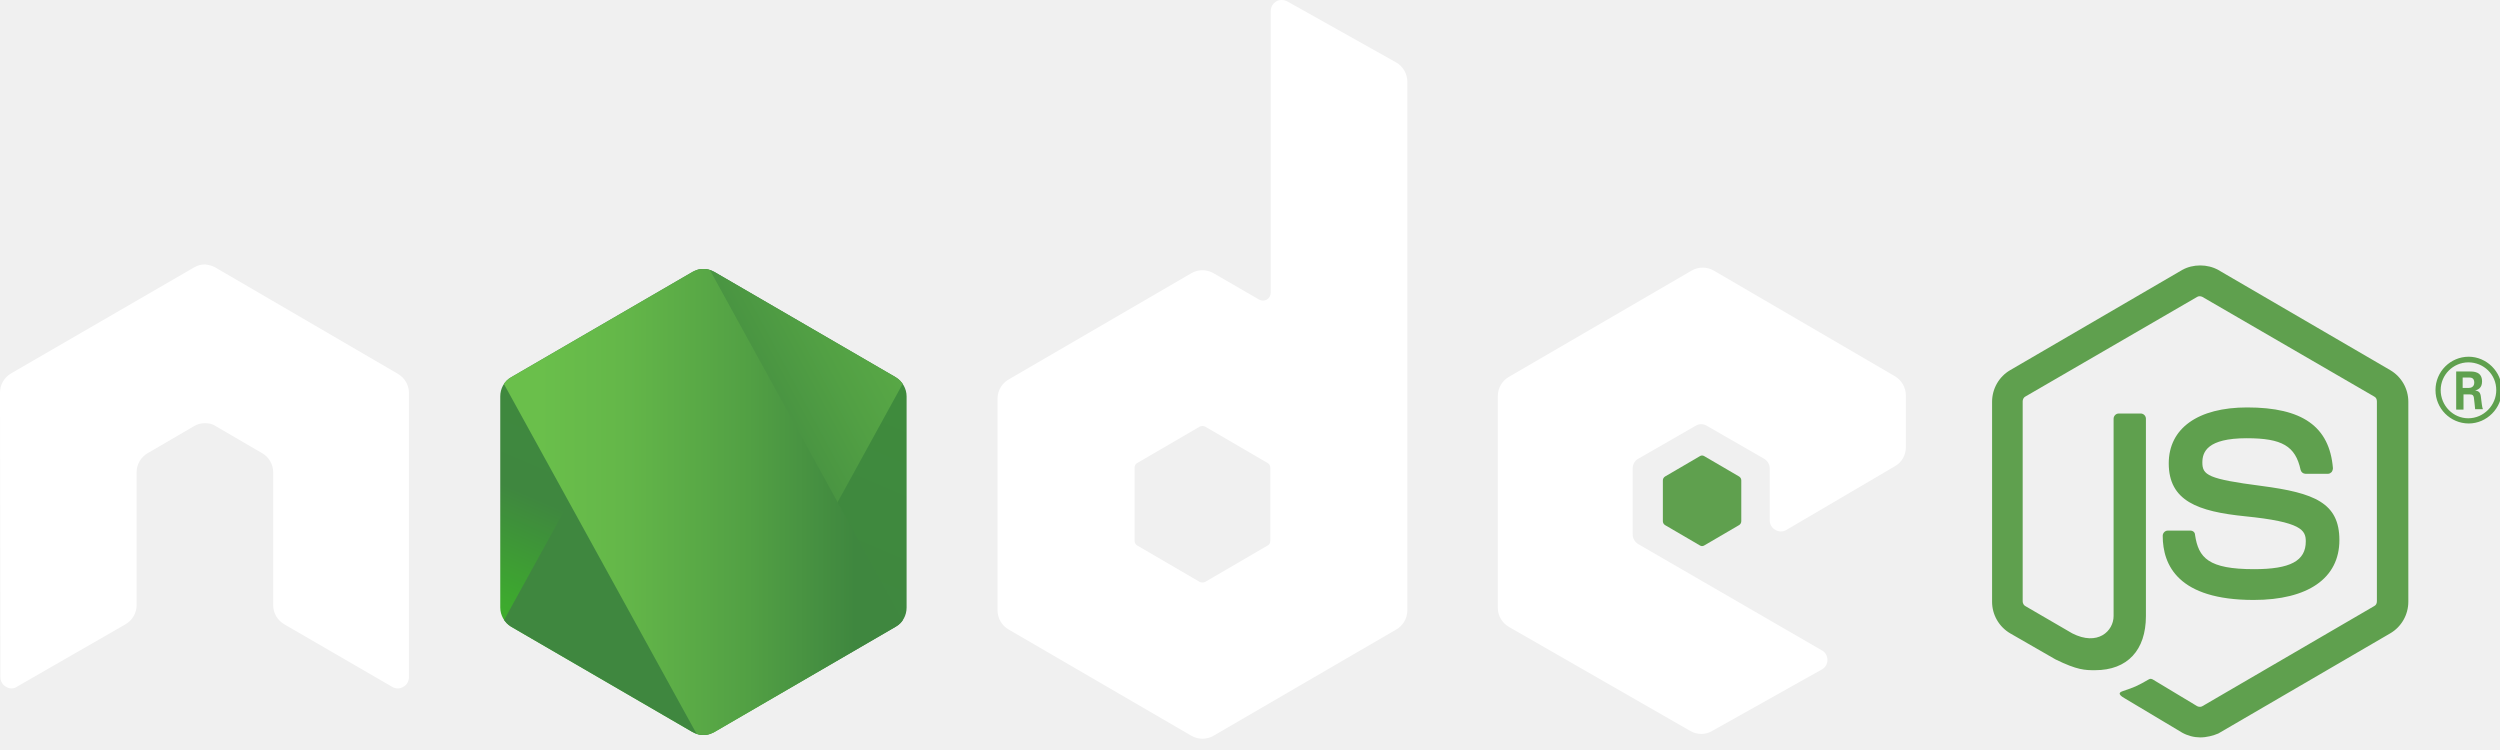
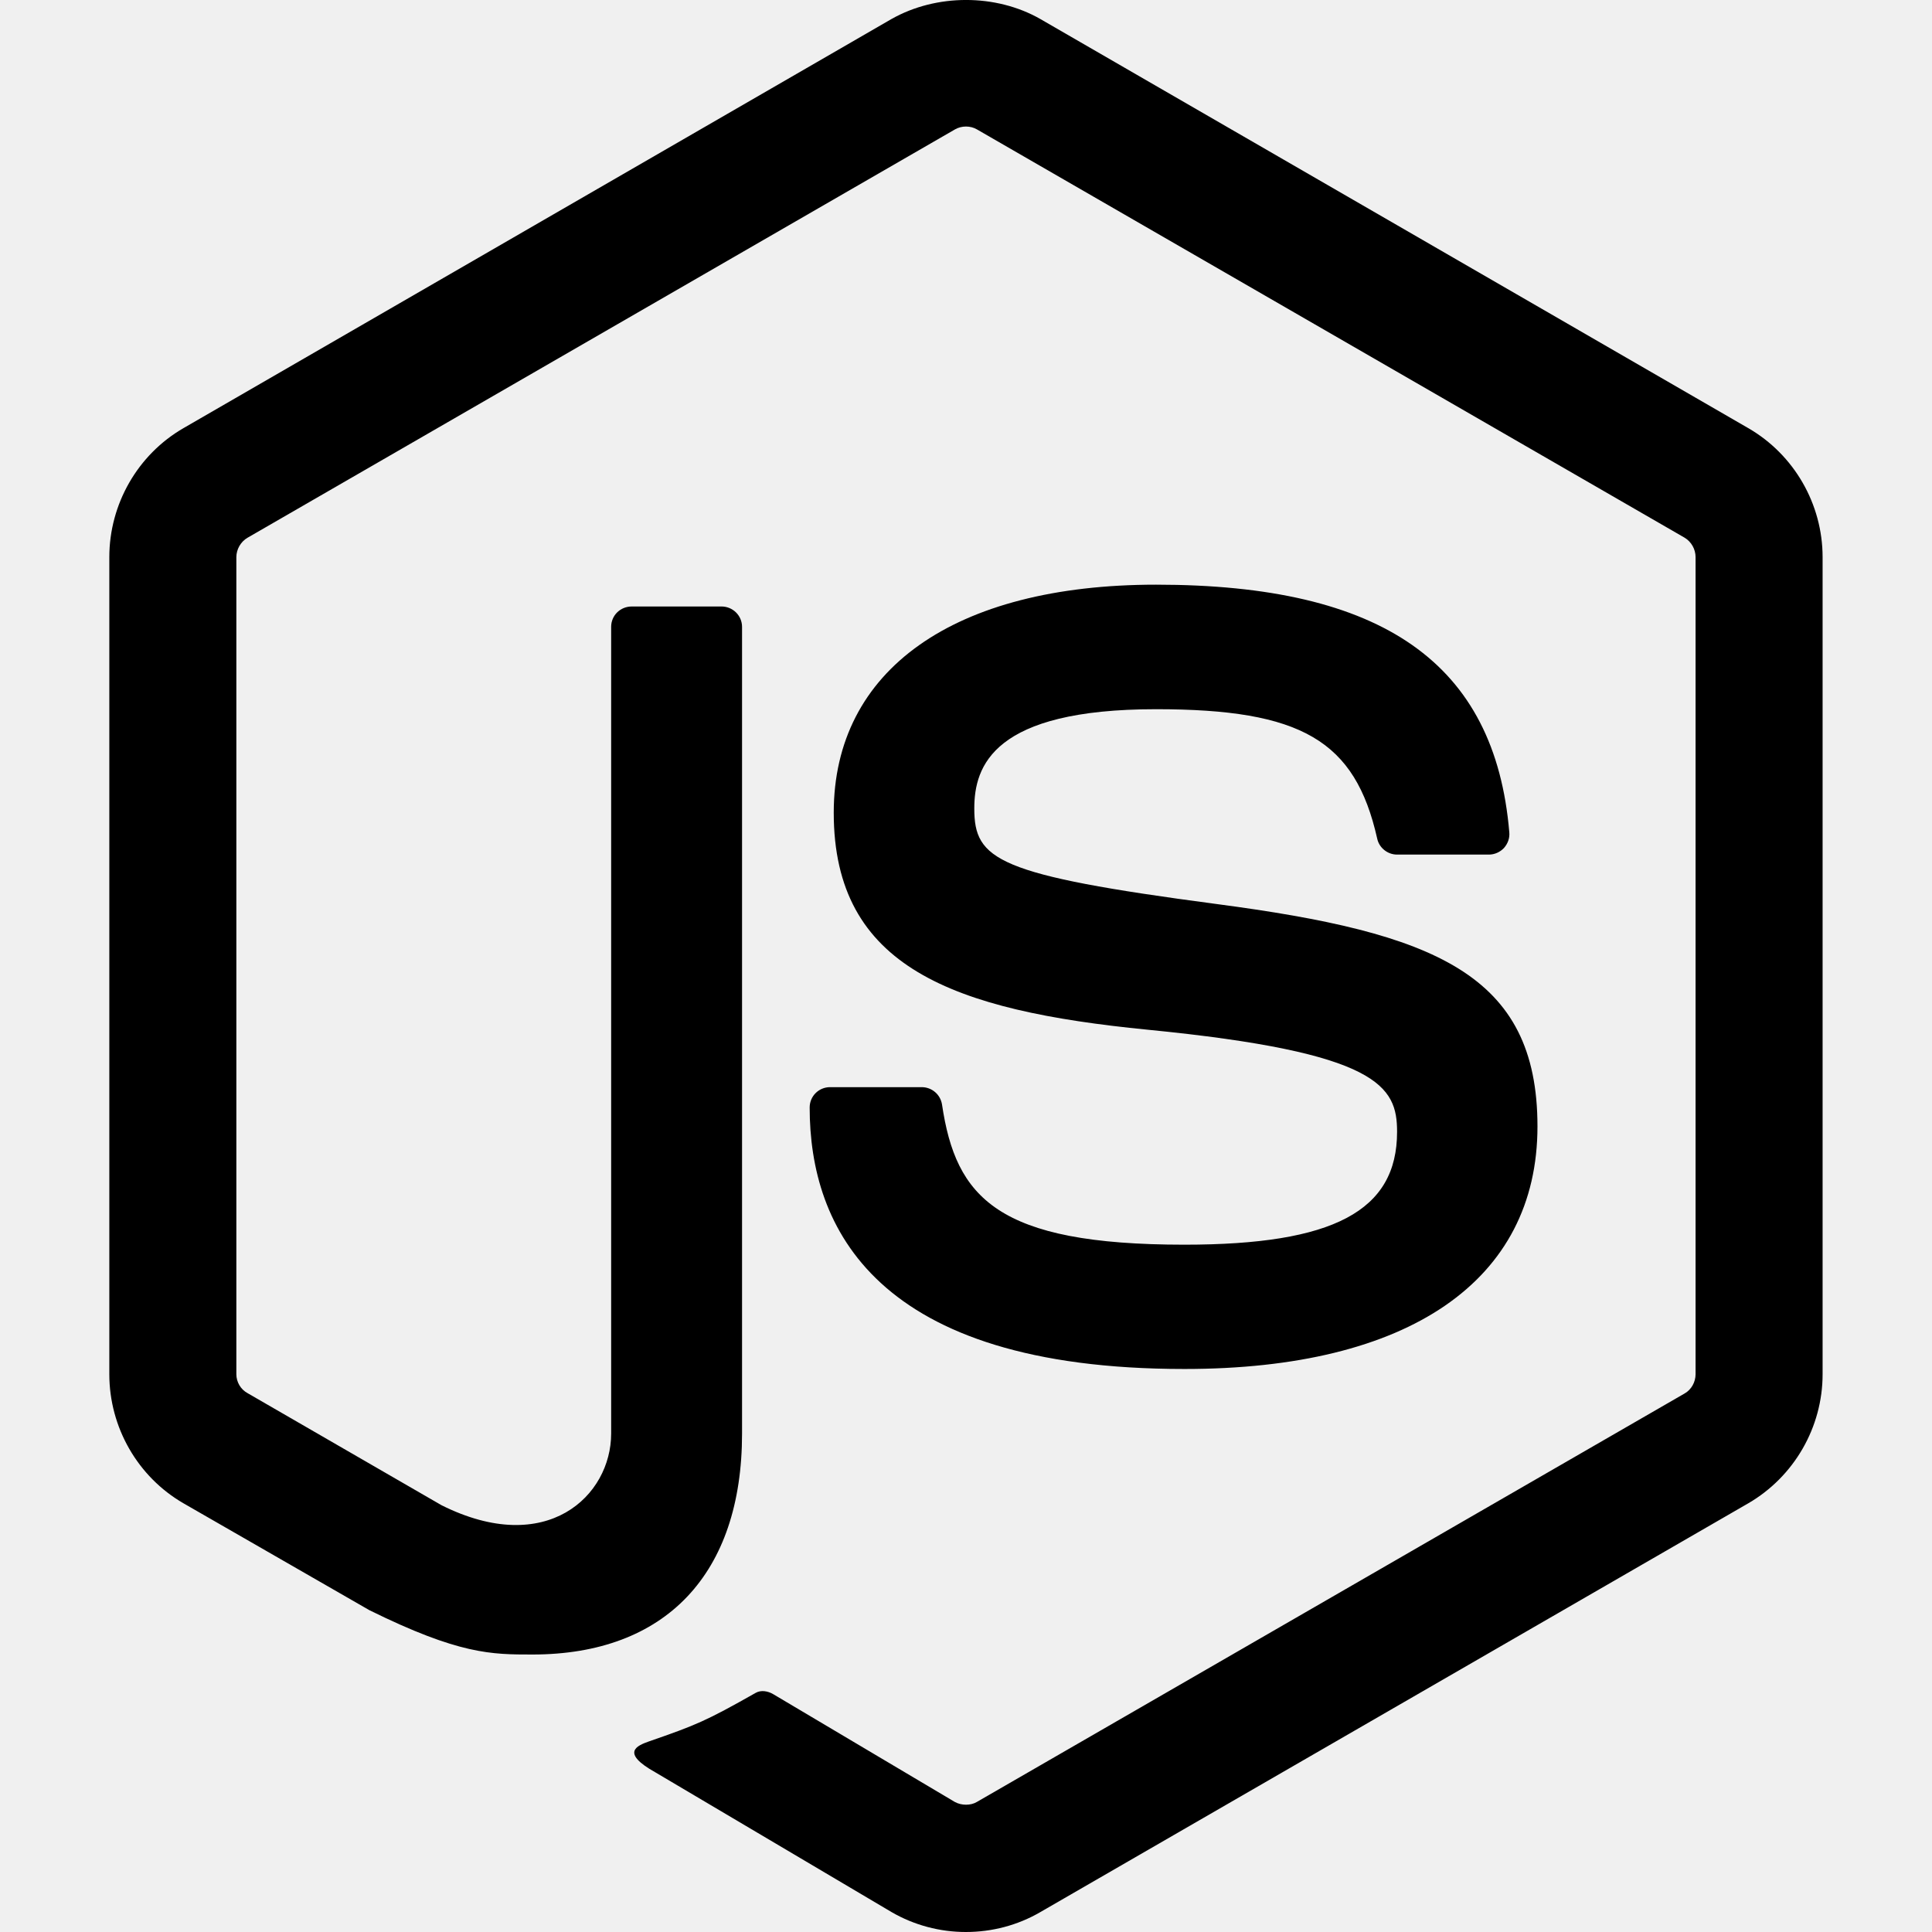
- <svg xmlns="http://www.w3.org/2000/svg" width="267" height="80" viewBox="0 0 267 80" fill="none">
-   <mask id="a" maskUnits="userSpaceOnUse" x="0" y="0" width="267" height="80" style="mask-type:luminance">
-     <path d="M267 0H0v79.378h267z" fill="#fff" />
-   </mask>
-   <g mask="url(#a)">
-     <path d="M234.983 78.755a4 4 0 0 1-1.933-.51l-6.121-3.658c-.921-.51-.46-.695-.184-.787 1.242-.417 1.472-.51 2.761-1.25.138-.093.322-.047.46.046l4.694 2.825c.184.092.414.092.552 0l18.363-10.698c.183-.092.277-.277.277-.509V42.867c0-.232-.094-.417-.277-.51l-18.363-10.65c-.184-.093-.414-.093-.552 0l-18.362 10.65c-.184.093-.276.324-.276.51v21.347c0 .186.092.417.276.51l5.016 2.917c2.715 1.39 4.418-.232 4.418-1.852v-21.07c0-.278.23-.556.553-.556h2.347c.276 0 .552.232.552.556v21.07c0 3.658-1.979 5.788-5.431 5.788-1.058 0-1.886 0-4.234-1.157l-4.832-2.779a3.91 3.91 0 0 1-1.933-3.38V42.912c0-1.39.737-2.686 1.933-3.38l18.363-10.697c1.15-.649 2.715-.649 3.865 0l18.363 10.696a3.91 3.91 0 0 1 1.932 3.381V64.26c0 1.39-.736 2.686-1.932 3.381l-18.363 10.697c-.552.232-1.242.417-1.932.417" fill="#5FA04E" />
-     <path d="M240.69 64.075c-8.055 0-9.712-3.705-9.712-6.854 0-.277.23-.555.552-.555h2.393c.277 0 .507.185.507.463.368 2.454 1.426 3.658 6.305 3.658 3.866 0 5.523-.88 5.523-2.963 0-1.204-.462-2.084-6.49-2.686-5.016-.51-8.146-1.621-8.146-5.65 0-3.75 3.13-5.974 8.376-5.974 5.892 0 8.791 2.038 9.159 6.484a.76.76 0 0 1-.137.416c-.094.093-.231.186-.371.186h-2.439a.54.54 0 0 1-.505-.417c-.553-2.547-1.98-3.38-5.753-3.38-4.234 0-4.74 1.481-4.74 2.593 0 1.342.598 1.76 6.305 2.5 5.66.741 8.33 1.806 8.33 5.788 0 4.076-3.36 6.391-9.157 6.391m26.51-22.413c0 1.945-1.612 3.566-3.546 3.566a3.556 3.556 0 0 1-3.543-3.566 3.556 3.556 0 0 1 3.543-3.565c1.888 0 3.546 1.574 3.546 3.565m-6.536 0c0 1.667 1.335 3.01 2.944 3.01 1.658 0 2.993-1.39 2.993-3.01 0-1.667-1.335-2.963-2.993-2.963a2.975 2.975 0 0 0-2.944 2.963m1.657-1.991h1.381c.46 0 1.381 0 1.381 1.065 0 .74-.462.88-.739.973.554.046.599.416.645.926.046.324.094.88.185 1.065h-.83c0-.186-.137-1.204-.137-1.25-.045-.232-.137-.325-.413-.325h-.691v1.62h-.782zm.736 1.76h.597c.508 0 .599-.37.599-.556 0-.556-.368-.556-.599-.556h-.642v1.112z" fill="#5FA04E" />
-     <path fill-rule="evenodd" clip-rule="evenodd" d="M43.674 41.954c0-.834-.46-1.62-1.197-2.038L23.01 28.572c-.322-.185-.69-.278-1.058-.324h-.184c-.368 0-.736.139-1.059.324l-19.512 11.3A2.38 2.38 0 0 0 0 41.953l.046 30.378c0 .416.23.833.598 1.018.368.232.829.232 1.15 0l11.598-6.668a2.36 2.36 0 0 0 1.197-2.037V50.428c0-.833.46-1.62 1.196-2.037l4.924-2.871a2.2 2.2 0 0 1 1.197-.325c.414 0 .828.093 1.15.325l4.925 2.87a2.36 2.36 0 0 1 1.196 2.038v14.217c0 .833.46 1.62 1.197 2.037l11.505 6.668c.368.232.828.232 1.197 0 .368-.185.598-.602.598-1.018zM137.465.139c-.369-.185-.829-.185-1.151 0-.368.231-.598.602-.598 1.019v30.1a.89.89 0 0 1-.415.74.88.88 0 0 1-.828 0l-4.878-2.825a2.36 2.36 0 0 0-2.347 0L107.735 40.52a2.36 2.36 0 0 0-1.196 2.037V65.2c0 .834.46 1.621 1.196 2.038l19.513 11.345a2.36 2.36 0 0 0 2.347 0l19.513-11.345a2.36 2.36 0 0 0 1.196-2.038V8.752c0-.88-.46-1.667-1.196-2.084zm-1.795 57.606c0 .232-.092.417-.276.51l-6.674 3.89a.68.68 0 0 1-.598 0l-6.673-3.89c-.184-.093-.276-.325-.276-.51v-7.78c0-.231.092-.416.276-.509l6.673-3.89a.68.68 0 0 1 .598 0l6.674 3.89c.184.093.276.324.276.51zm66.728-7.965c.737-.417 1.151-1.204 1.151-2.038v-5.51c0-.834-.46-1.62-1.151-2.037l-19.375-11.3a2.36 2.36 0 0 0-2.347 0l-19.512 11.346a2.36 2.36 0 0 0-1.197 2.037v22.645c0 .833.46 1.62 1.197 2.037l19.374 11.114c.737.416 1.611.416 2.301 0l11.736-6.576c.368-.185.598-.602.598-1.019s-.23-.833-.598-1.018L174.97 58.115c-.368-.231-.598-.602-.598-1.018v-7.085c0-.417.23-.834.598-1.02l6.121-3.518a1.12 1.12 0 0 1 1.196 0l6.121 3.519c.368.231.598.602.598 1.019v5.557c0 .416.23.833.599 1.018.368.232.828.232 1.196 0z" fill="#fff" />
-     <path fill-rule="evenodd" clip-rule="evenodd" d="M181.551 48.716a.42.42 0 0 1 .461 0l3.727 2.176c.138.092.23.231.23.417v4.352a.49.49 0 0 1-.23.417l-3.727 2.177a.42.42 0 0 1-.461 0l-3.727-2.177a.49.49 0 0 1-.23-.417V51.31c0-.185.092-.325.23-.417z" fill="#5FA04E" />
-     <g transform="translate(53.428, 28.628)">
-       <path fill="url(#b)" d="M22.873.417a2.36 2.36 0 0 0-2.348 0L1.151 11.669C.414 12.086 0 12.873 0 13.707v22.551c0 .834.46 1.621 1.15 2.038l19.375 11.253a2.36 2.36 0 0 0 2.348 0l19.374-11.253c.737-.417 1.15-1.204 1.15-2.038V13.707c0-.834-.46-1.62-1.15-2.038z" />
-       <path fill="url(#c)" clip-path="url(#d)" d="m21.699-1.047 21.506 12.995L21.7 51.073.153 38.055z" />
-       <path fill="url(#e)" clip-path="url(#d)" d="M21.699-1.047.153 11.948l21.546 39.125 21.506-13.018z" />
-     </g>
-   </g>
-   <defs>
-     <linearGradient id="b" x1="30.33" y1="8.56" x2="14.9" y2="44.7" gradientUnits="userSpaceOnUse">
-       <stop stop-color="#3F8B3D" />
-       <stop offset=".64" stop-color="#3F873F" />
-       <stop offset=".93" stop-color="#3DA92E" />
-       <stop offset="1" stop-color="#3DAE2B" />
-     </linearGradient>
-     <linearGradient id="c" x1="18.8" y1="26.8" x2="68" y2=".4" gradientUnits="userSpaceOnUse">
-       <stop offset=".14" stop-color="#3F873F" />
-       <stop offset=".4" stop-color="#52A044" />
-       <stop offset=".71" stop-color="#64B749" />
-       <stop offset=".91" stop-color="#6ABF4B" />
-     </linearGradient>
-     <linearGradient id="e" x1=".25" y1="24.5" x2="44" y2="24.5" gradientUnits="userSpaceOnUse">
-       <stop offset=".09" stop-color="#6ABF4B" />
-       <stop offset=".29" stop-color="#64B749" />
-       <stop offset=".6" stop-color="#52A044" />
-       <stop offset=".86" stop-color="#3F873F" />
-     </linearGradient>
-     <clipPath id="d">
-       <path d="M22.873.417a2.36 2.36 0 0 0-2.348 0L1.151 11.669C.414 12.086 0 12.873 0 13.707v22.551c0 .834.46 1.621 1.15 2.038l19.375 11.253a2.36 2.36 0 0 0 2.348 0l19.374-11.253c.737-.417 1.15-1.204 1.15-2.038V13.707c0-.834-.46-1.62-1.15-2.038z" />
-     </clipPath>
-   </defs>
+ <svg xmlns="http://www.w3.org/2000/svg" role="img" viewBox="0 0 24 24">
+   <path d="M11.998,24c-0.321,0-0.641-0.084-0.922-0.247l-2.936-1.737c-0.438-0.245-0.224-0.332-0.08-0.383 c0.585-0.203,0.703-0.25,1.328-0.604c0.065-0.037,0.151-0.023,0.218,0.017l2.256,1.339c0.082,0.045,0.197,0.045,0.272,0l8.795-5.076 c0.082-0.047,0.134-0.141,0.134-0.238V6.921c0-0.099-0.053-0.192-0.137-0.242l-8.791-5.072c-0.081-0.047-0.189-0.047-0.271,0 L3.075,6.68C2.99,6.729,2.936,6.825,2.936,6.921v10.15c0,0.097,0.054,0.189,0.139,0.235l2.409,1.392 c1.307,0.654,2.108-0.116,2.108-0.89V7.787c0-0.142,0.114-0.253,0.256-0.253h1.115c0.139,0,0.255,0.112,0.255,0.253v10.021 c0,1.745-0.95,2.745-2.604,2.745c-0.508,0-0.909,0-2.026-0.551L2.28,18.675c-0.57-0.329-0.922-0.945-0.922-1.604V6.921 c0-0.659,0.353-1.275,0.922-1.603l8.795-5.082c0.557-0.315,1.296-0.315,1.848,0l8.794,5.082c0.57,0.329,0.924,0.944,0.924,1.603 v10.15c0,0.659-0.354,1.273-0.924,1.604l-8.794,5.078C12.643,23.916,12.324,24,11.998,24z M19.099,13.993 c0-1.9-1.284-2.406-3.987-2.763c-2.731-0.361-3.009-0.548-3.009-1.187c0-0.528,0.235-1.233,2.258-1.233 c1.807,0,2.473,0.389,2.747,1.607c0.024,0.115,0.129,0.199,0.247,0.199h1.141c0.071,0,0.138-0.031,0.186-0.081 c0.048-0.054,0.074-0.123,0.067-0.196c-0.177-2.098-1.571-3.076-4.388-3.076c-2.508,0-4.004,1.058-4.004,2.833 c0,1.925,1.488,2.457,3.895,2.695c2.88,0.282,3.103,0.703,3.103,1.269c0,0.983-0.789,1.402-2.642,1.402 c-2.327,0-2.839-0.584-3.011-1.742c-0.02-0.124-0.126-0.215-0.253-0.215h-1.137c-0.141,0-0.254,0.112-0.254,0.253 c0,1.482,0.806,3.248,4.655,3.248C17.501,17.007,19.099,15.91,19.099,13.993z" />
</svg>
